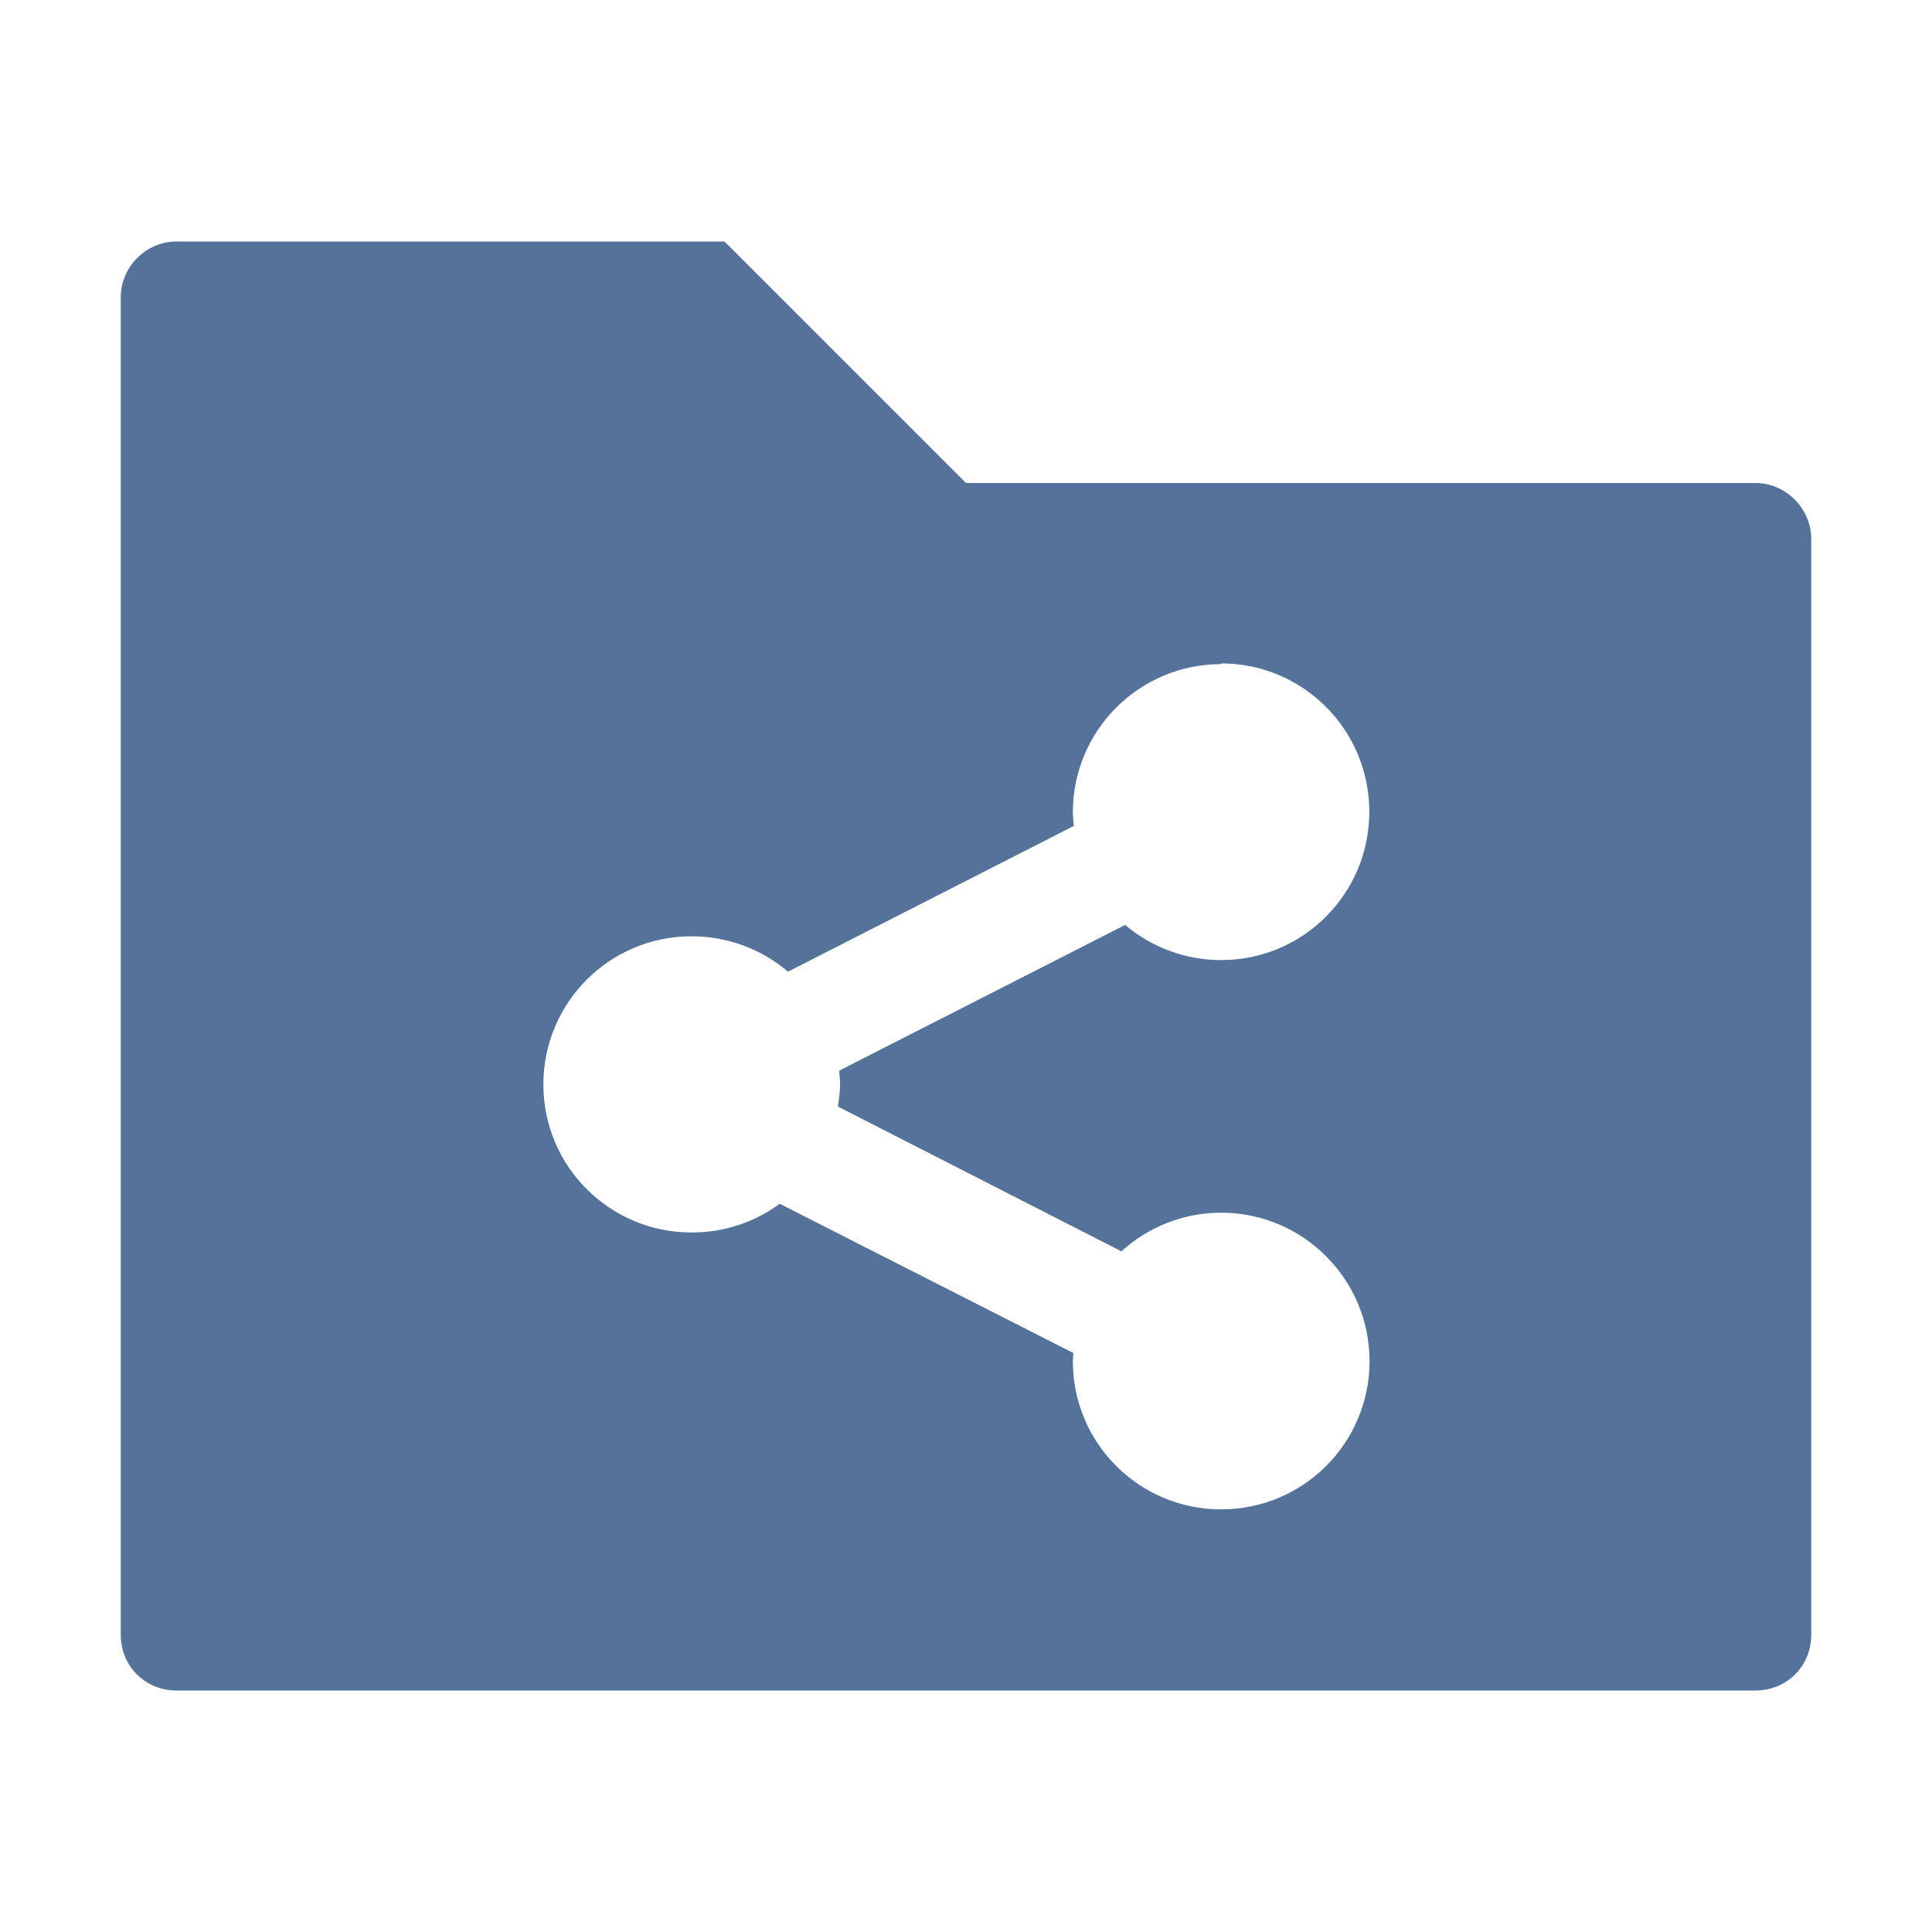
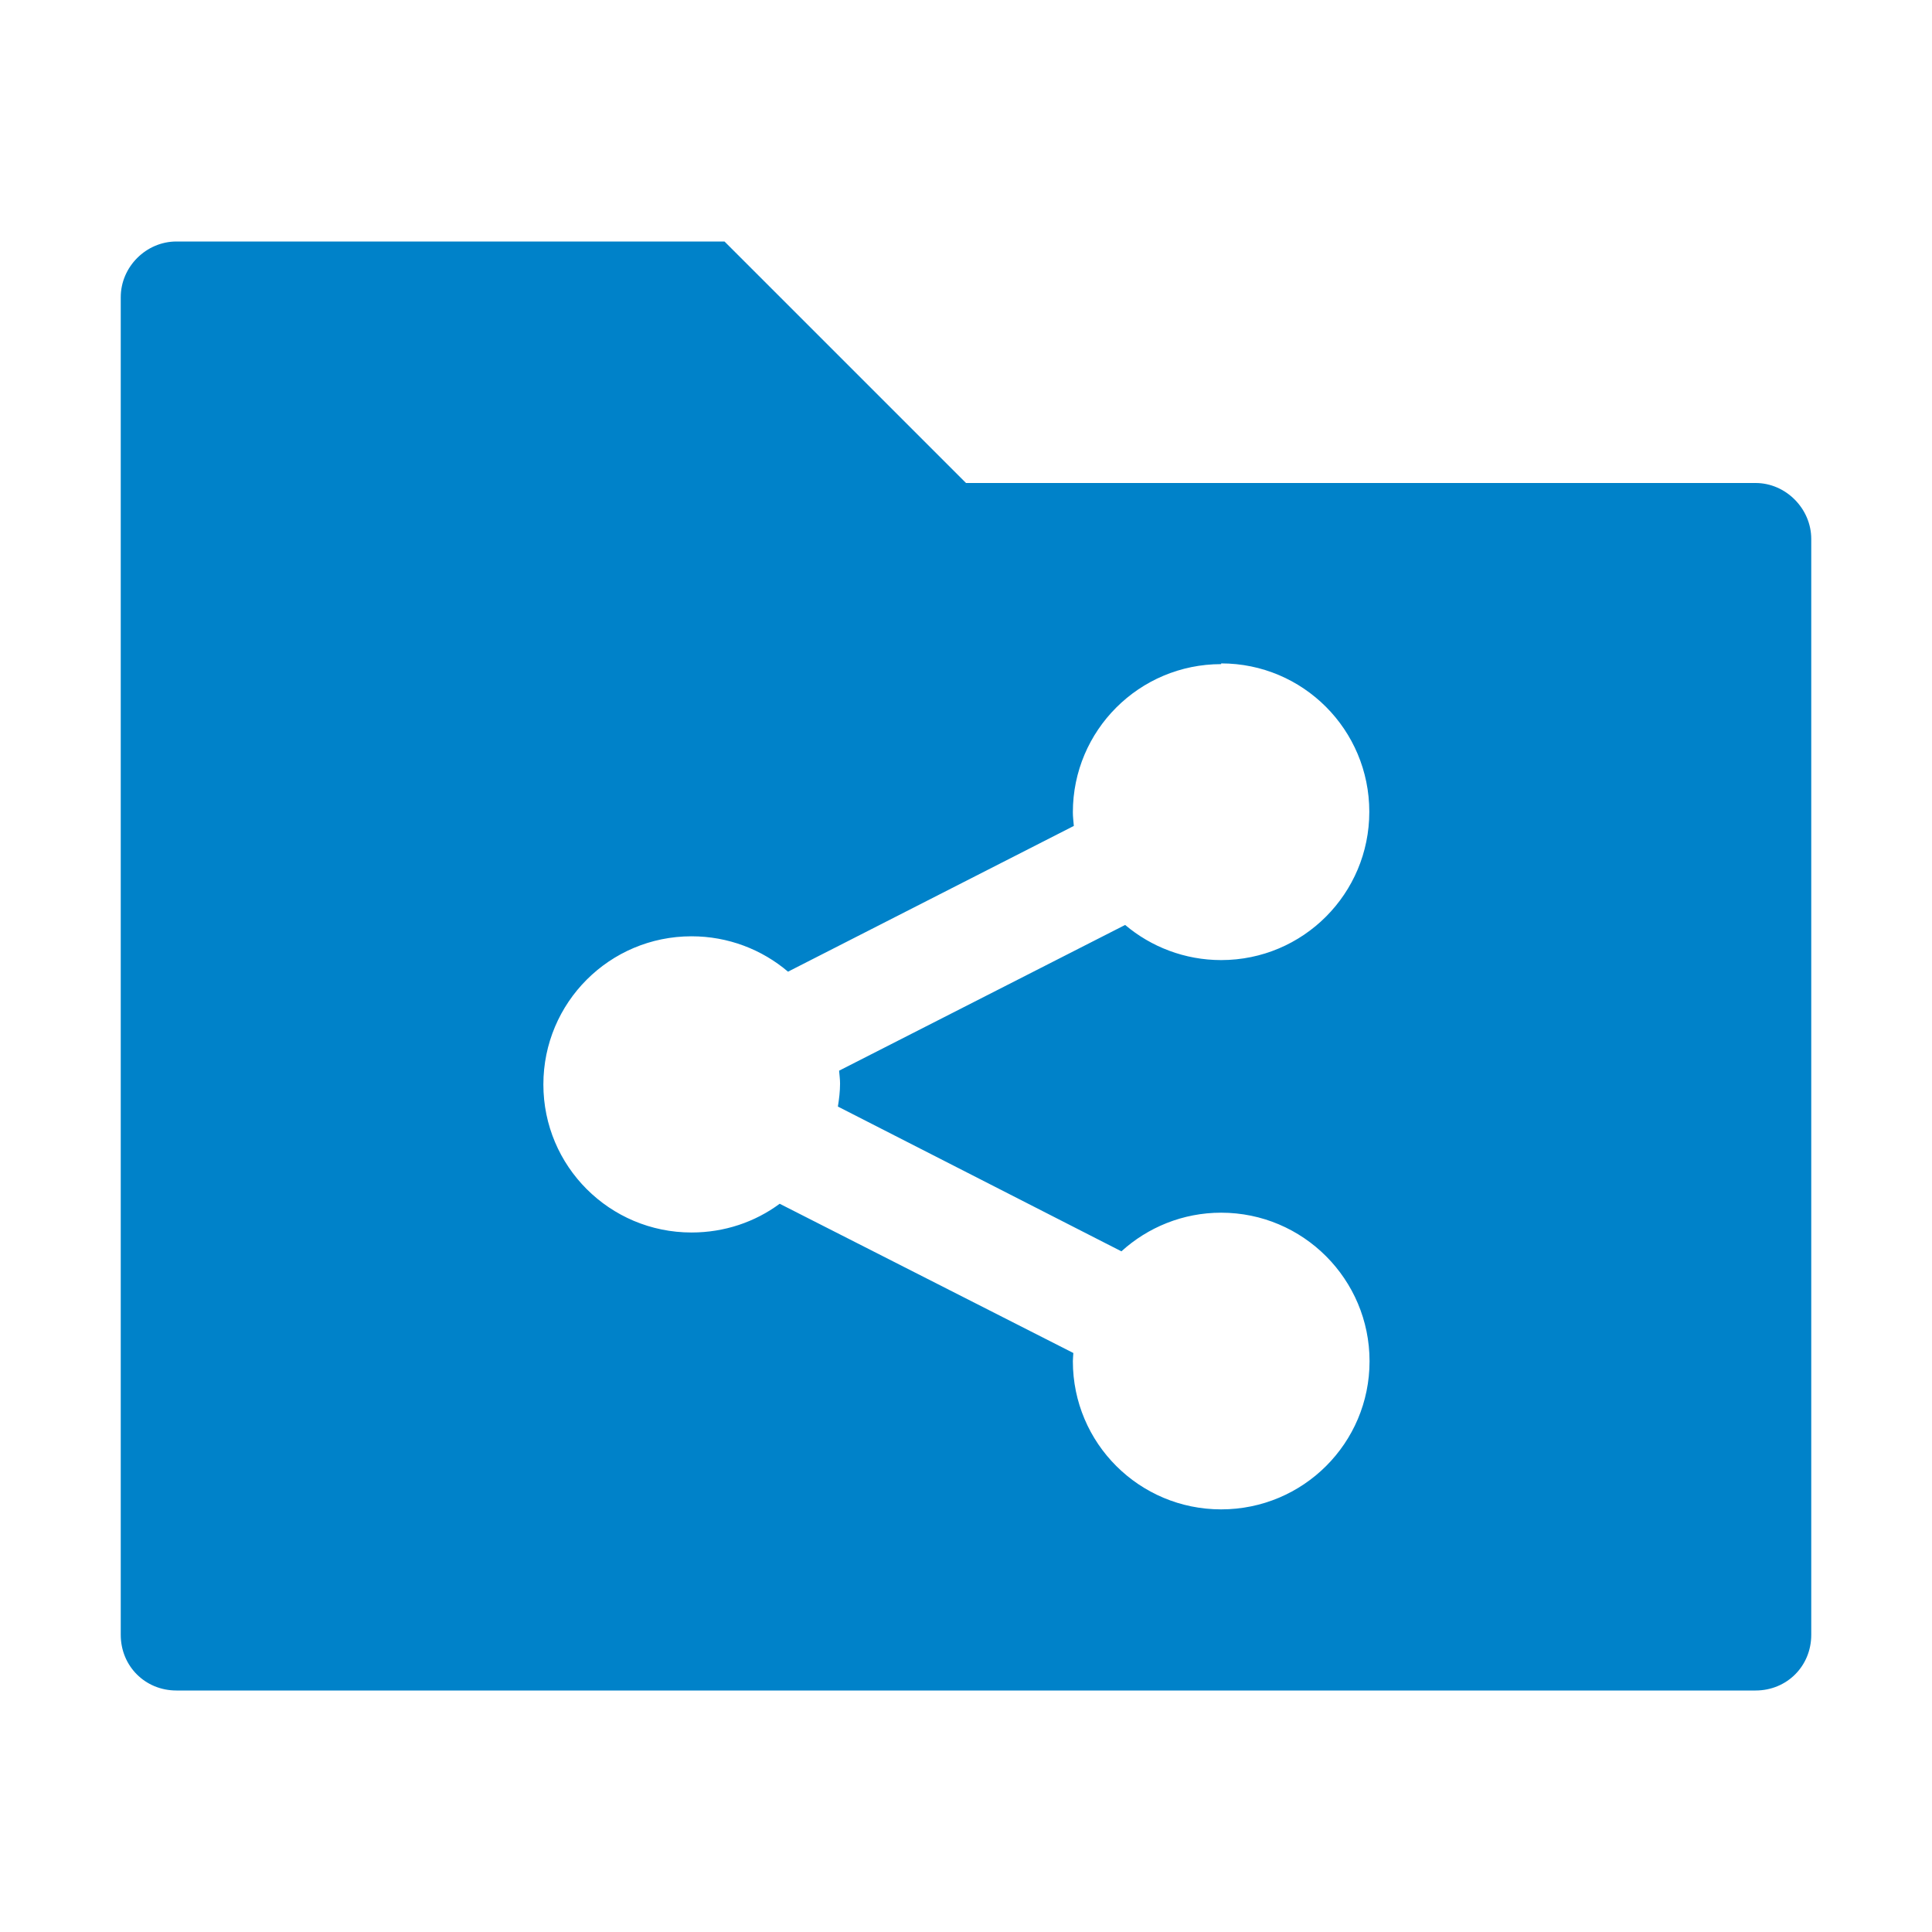
<svg xmlns="http://www.w3.org/2000/svg" height="16" width="16" version="1.0">
-   <path d="m1.461 2c-0.251 0-0.461 0.21-0.461 0.461v11.078c0 0.259 0.202 0.461 0.461 0.461h13.078c0.259 0 0.461-0.202 0.461-0.461v-9.076c0-0.25-0.21-0.463-0.461-0.463h-6.539l-2-2h-4.539zm8.652 3.494c0.679 0 1.227 0.55 1.227 1.229 0 0.678-0.548 1.228-1.227 1.228-0.302 0-0.581-0.11-0.795-0.291l-2.369 1.207c0.003 0.035 0.008 0.071 0.008 0.107 0 0.064-0.008 0.128-0.018 0.19l2.348 1.199c0.218-0.198 0.508-0.32 0.826-0.32 0.679 0 1.229 0.552 1.229 1.23 0 0.679-0.55 1.227-1.229 1.227-0.678 0-1.228-0.548-1.228-1.227 0-0.022 0.003-0.046 0.004-0.068l-2.432-1.236c-0.204 0.151-0.457 0.238-0.73 0.238-0.678 0-1.227-0.548-1.227-1.226 0-0.678 0.548-1.227 1.227-1.227 0.304 0 0.584 0.11 0.799 0.293l2.367-1.207c-0.003-0.037-0.008-0.076-0.008-0.113 0-0.678 0.55-1.227 1.228-1.227v-0.006z" fill-rule="evenodd" fill="#55739a" />
+   <path d="m1.461 2c-0.251 0-0.461 0.21-0.461 0.461v11.078c0 0.259 0.202 0.461 0.461 0.461h13.078c0.259 0 0.461-0.202 0.461-0.461v-9.076c0-0.25-0.21-0.463-0.461-0.463h-6.539l-2-2h-4.539zm8.652 3.494c0.679 0 1.227 0.55 1.227 1.229 0 0.678-0.548 1.228-1.227 1.228-0.302 0-0.581-0.11-0.795-0.291l-2.369 1.207c0.003 0.035 0.008 0.071 0.008 0.107 0 0.064-0.008 0.128-0.018 0.19l2.348 1.199c0.218-0.198 0.508-0.32 0.826-0.32 0.679 0 1.229 0.552 1.229 1.23 0 0.679-0.55 1.227-1.229 1.227-0.678 0-1.228-0.548-1.228-1.227 0-0.022 0.003-0.046 0.004-0.068l-2.432-1.236c-0.204 0.151-0.457 0.238-0.73 0.238-0.678 0-1.227-0.548-1.227-1.226 0-0.678 0.548-1.227 1.227-1.227 0.304 0 0.584 0.11 0.799 0.293l2.367-1.207c-0.003-0.037-0.008-0.076-0.008-0.113 0-0.678 0.55-1.227 1.228-1.227v-0.006z" fill-rule="evenodd" fill="#0082c9" />
</svg>
